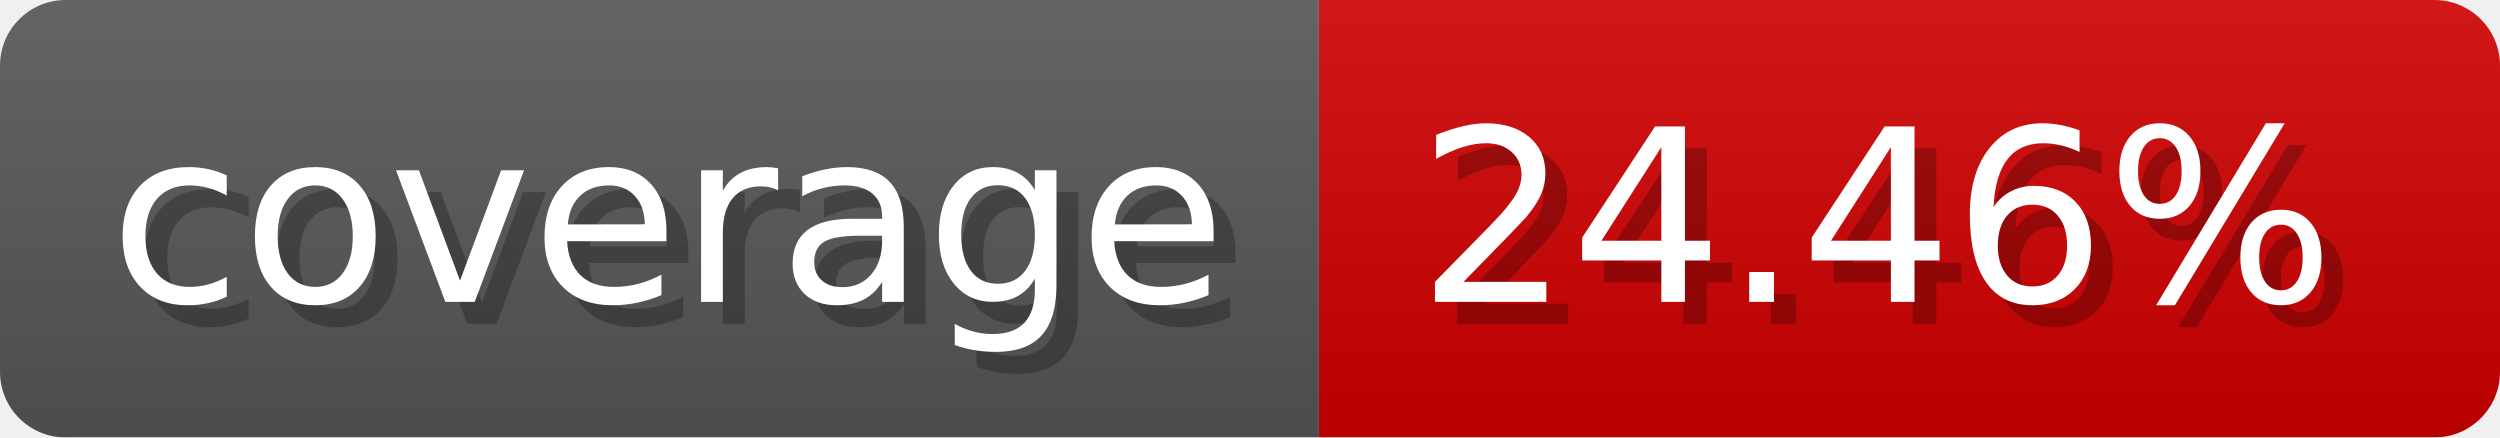
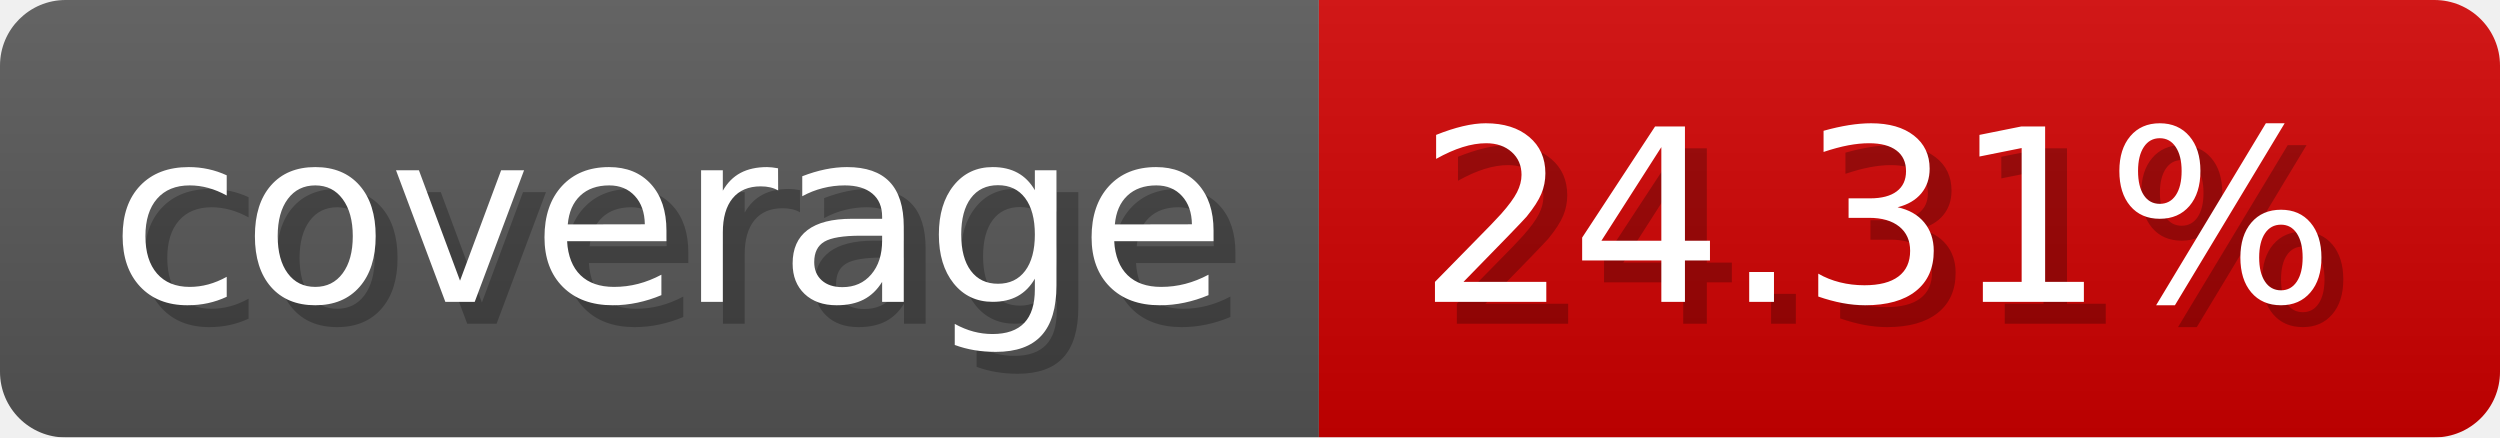
- <svg xmlns="http://www.w3.org/2000/svg" width="114.3" height="20" viewBox="0 0 1143 200" role="img" aria-label="coverage: 24.46%">
-   <linearGradient id="gztJa" x2="0" y2="100%">
+ <svg xmlns="http://www.w3.org/2000/svg" width="114.3" height="20" viewBox="0 0 1143 200" role="img" aria-label="coverage: 24.31%">
+   <linearGradient id="liTYx" x2="0" y2="100%">
    <stop offset="0" stop-opacity=".1" stop-color="#EEE" />
    <stop offset="1" stop-opacity=".1" />
  </linearGradient>
-   <mask id="INwiO">
+   <mask id="IjJlv">
    <rect width="1143" height="200" rx="30" fill="#FFF" />
  </mask>
-   <g mask="url(#INwiO)">
+   <g mask="url(#IjJlv)">
    <rect width="603" height="200" fill="#555" />
    <rect width="540" height="200" fill="#ce0000" x="603" />
-     <rect width="1143" height="200" fill="url(#gztJa)" />
+     <rect width="1143" height="200" fill="url(#liTYx)" />
  </g>
  <g aria-hidden="true" fill="#fff" text-anchor="start" font-family="Verdana,DejaVu Sans,sans-serif" font-size="110">
    <text x="60" y="148" textLength="503" fill="#000" opacity="0.25">coverage</text>
    <text x="50" y="138" textLength="503">coverage</text>
-     <text x="658" y="148" textLength="440" fill="#000" opacity="0.25">24.46%</text>
-     <text x="648" y="138" textLength="440">24.46%</text>
+     <text x="658" y="148" textLength="440" fill="#000" opacity="0.25">24.31%</text>
+     <text x="648" y="138" textLength="440">24.31%</text>
  </g>
</svg>
